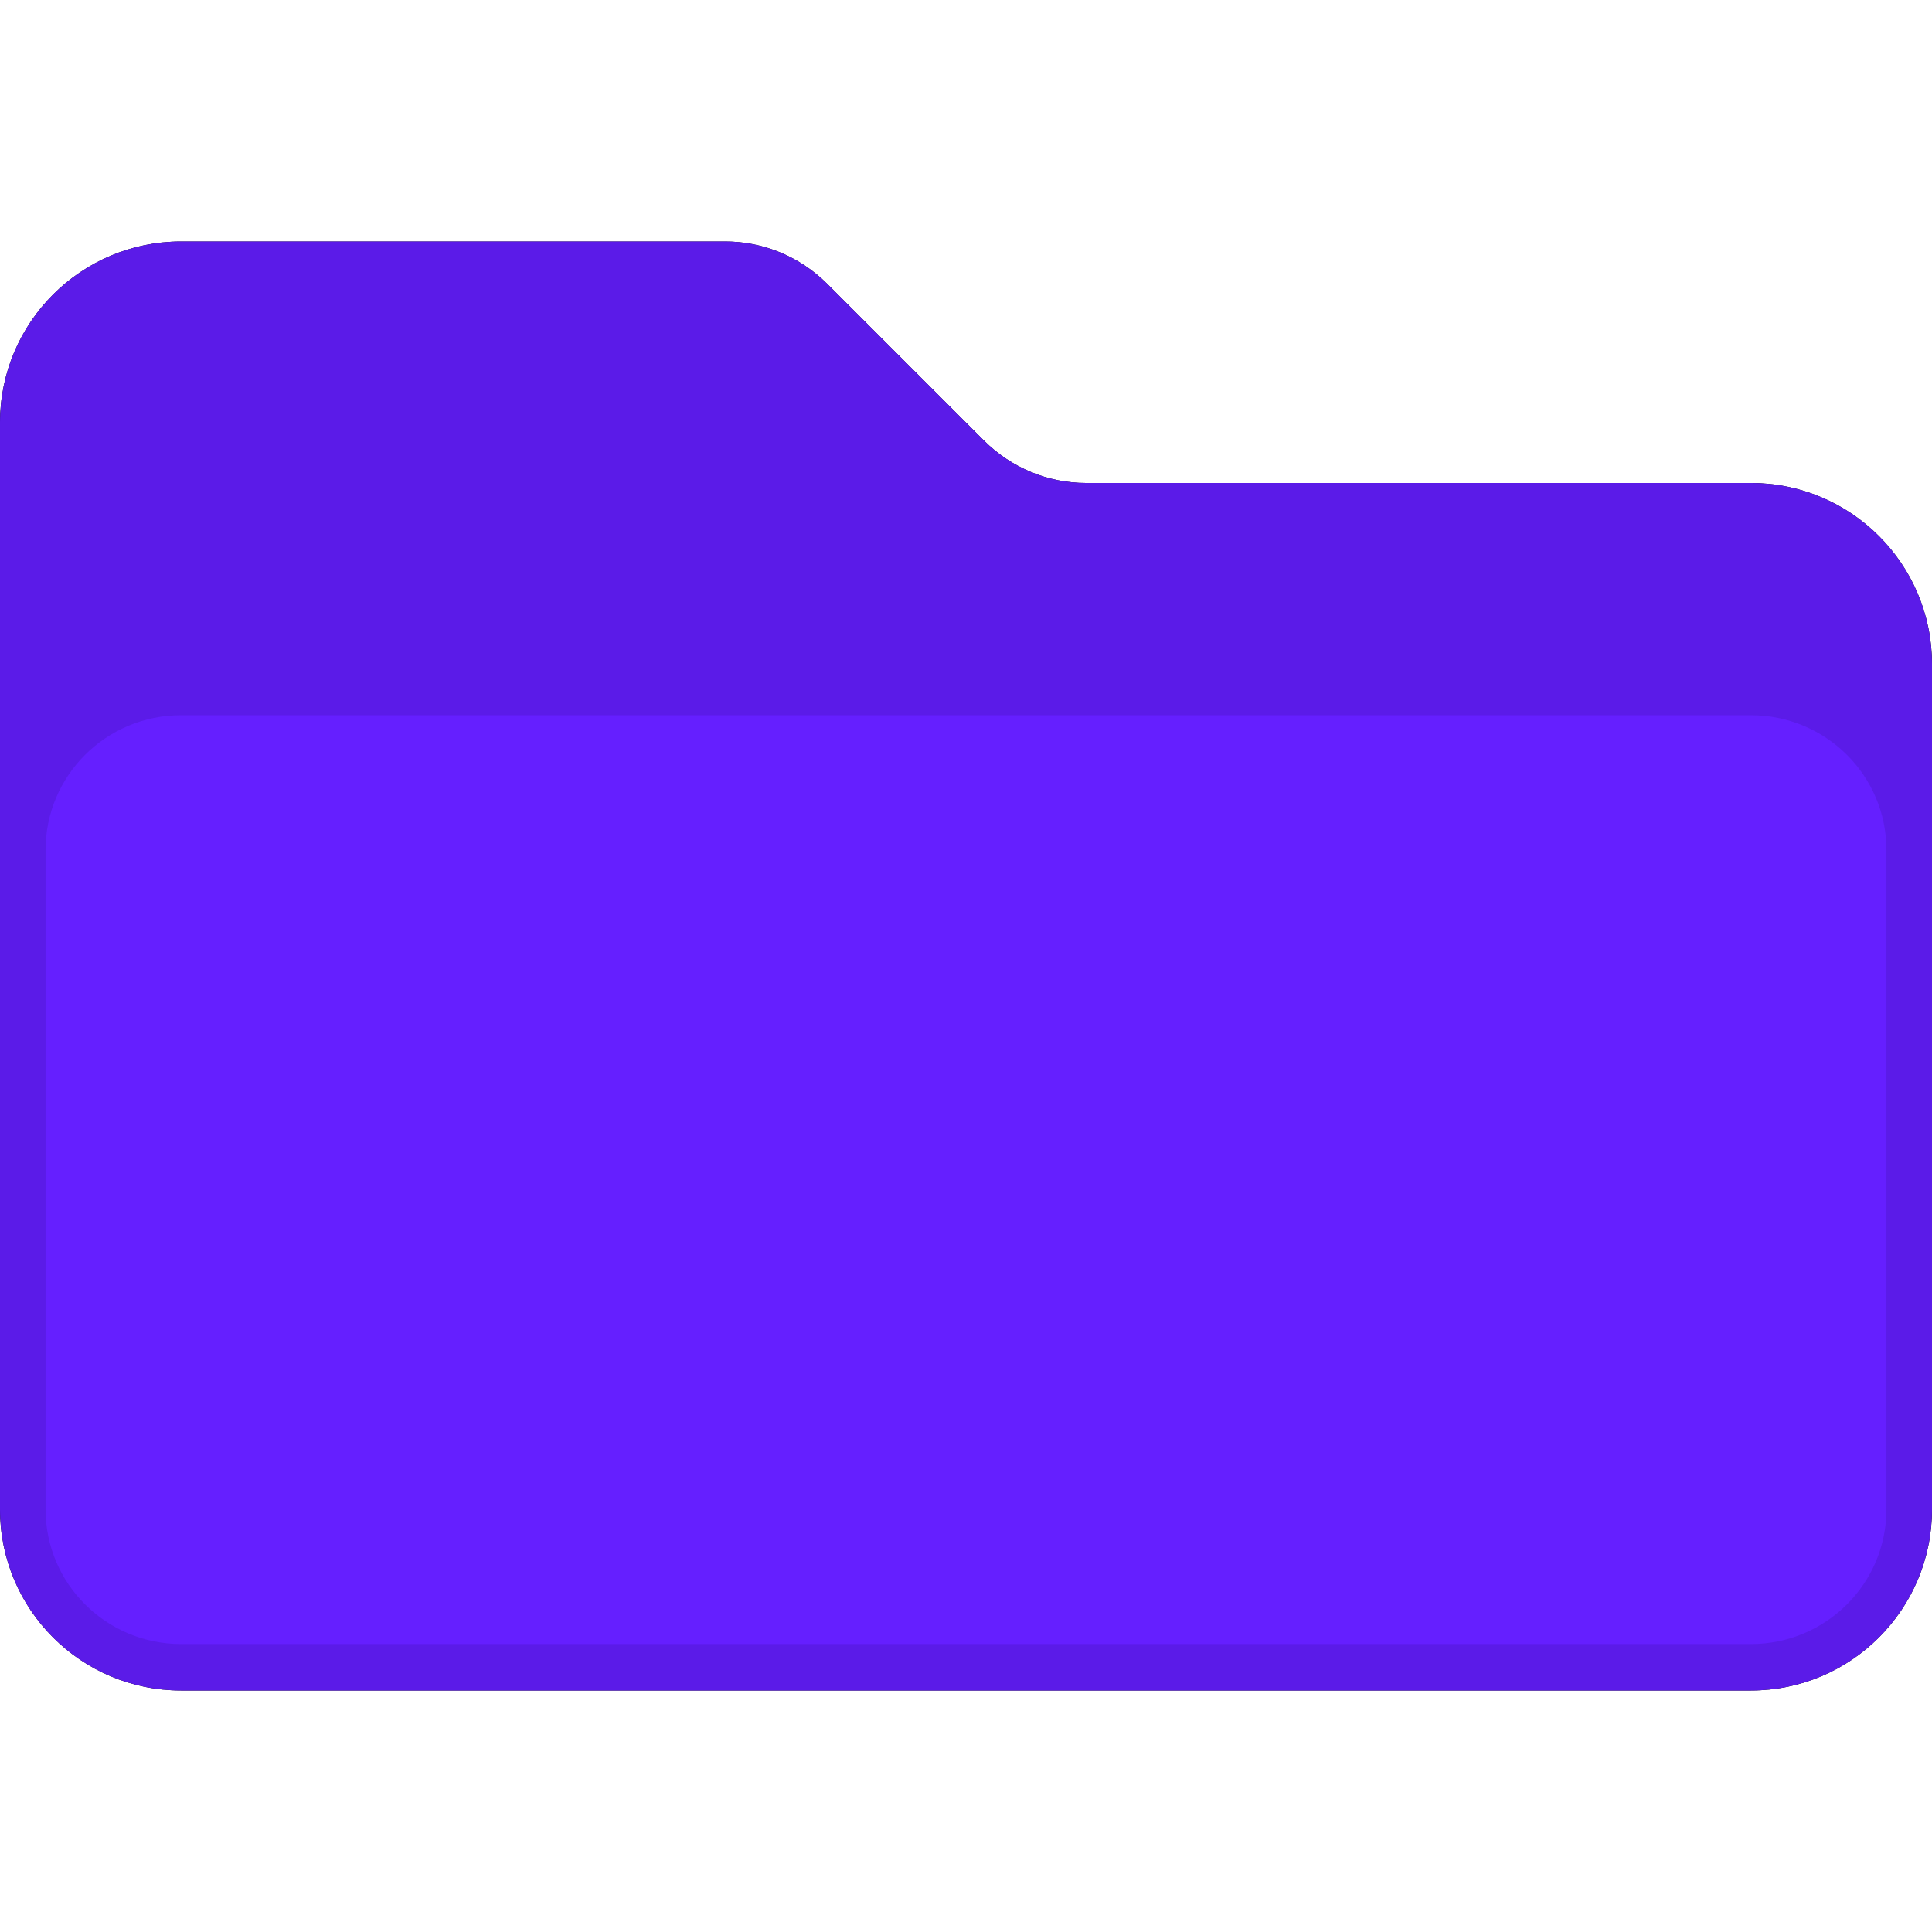
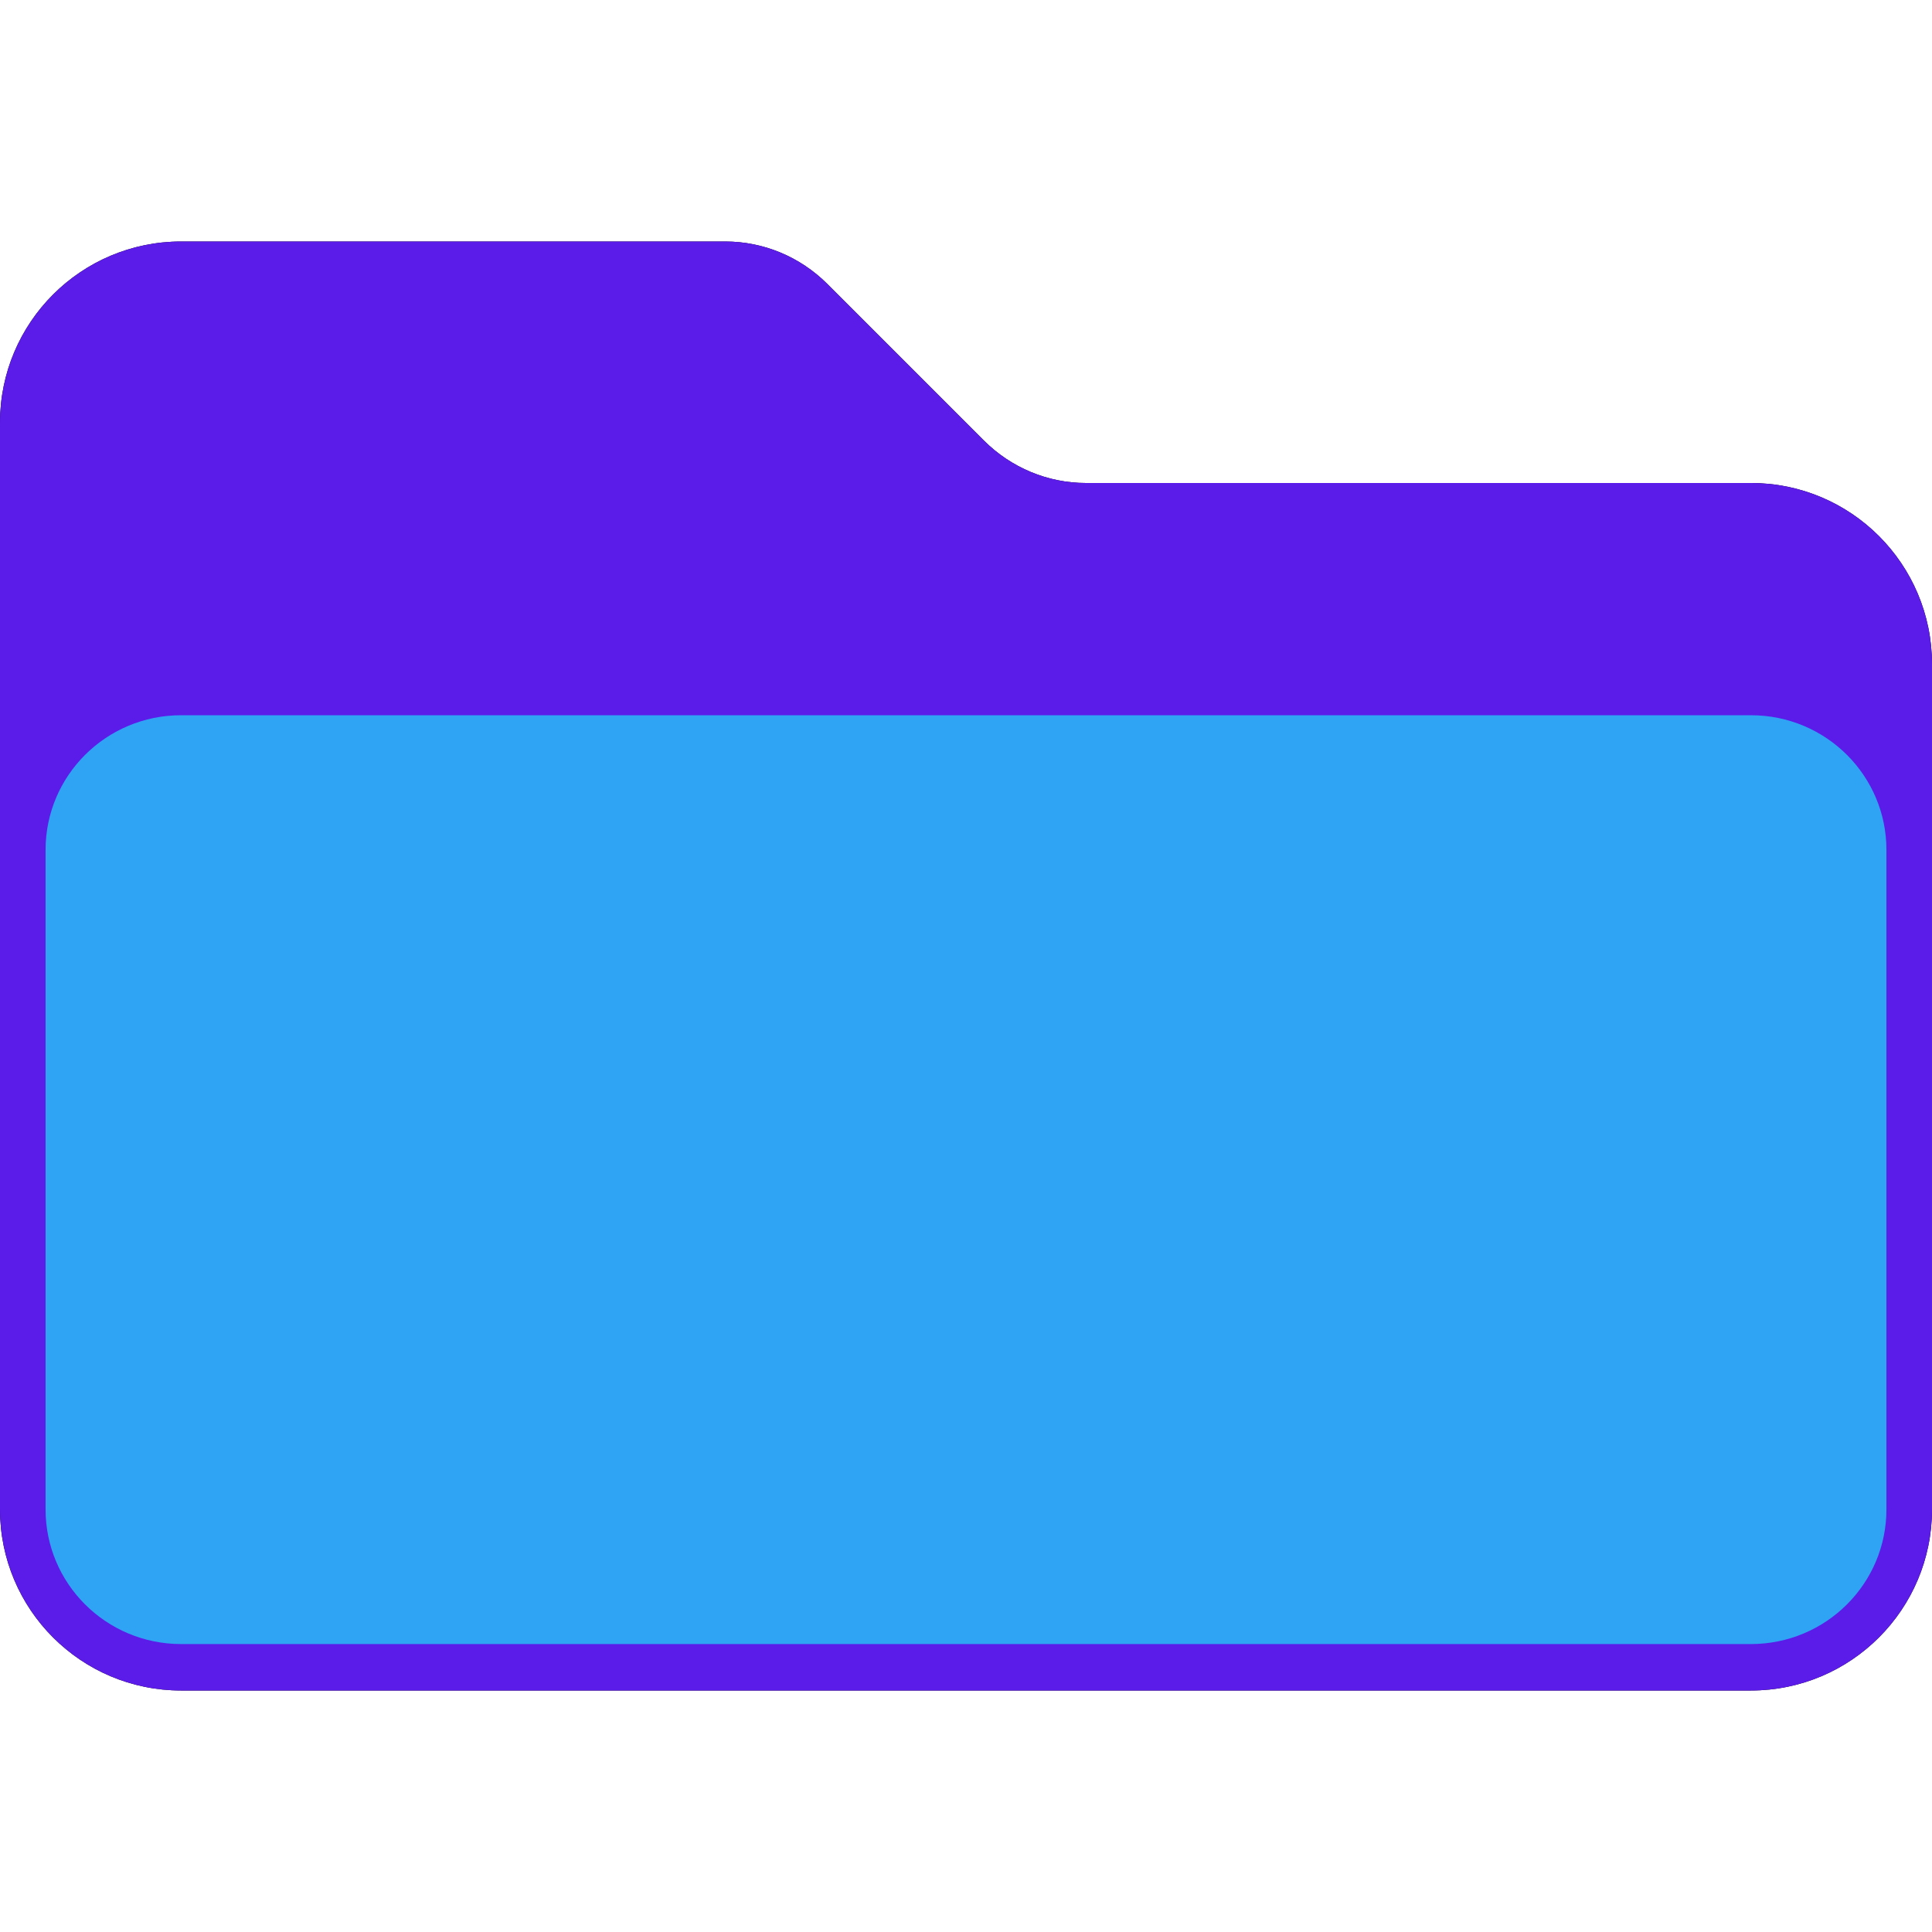
<svg xmlns="http://www.w3.org/2000/svg" width="80" height="80" viewBox="0 0 80 80" fill="none">
  <path d="M72.5 20H44.967C43.386 20 41.868 19.368 40.739 18.239L34.261 11.761C33.132 10.632 31.614 10 30.033 10H7.5C3.358 10 0 13.358 0 17.5V62.5C0 66.642 3.358 70 7.5 70H72.5C76.642 70 80 66.642 80 62.5V27.5C80 23.358 76.642 20 72.5 20Z" fill="black" />
  <path d="M72.5 20H44.967C43.386 20 41.868 19.368 40.739 18.239L34.261 11.761C33.132 10.632 31.614 10 30.033 10H7.5C3.358 10 0 13.358 0 17.5V62.5C0 66.642 3.358 70 7.5 70H72.5C76.642 70 80 66.642 80 62.5V27.5C80 23.358 76.642 20 72.5 20Z" fill="#5B1BE8" />
-   <path d="M72.5 29.616C74.054 29.616 75.463 30.243 76.482 31.262C77.488 32.268 78.113 33.657 78.113 35.192V62.5C78.113 64.036 77.488 65.425 76.482 66.431C75.463 67.45 74.054 68.077 72.5 68.077H7.5C5.946 68.077 4.537 67.45 3.518 66.431C2.512 65.425 1.887 64.036 1.887 62.5V35.192C1.887 33.657 2.512 32.268 3.518 31.262C4.537 30.243 5.946 29.616 7.5 29.616H72.5Z" fill="#651FFF" />
+   <path d="M72.5 29.616C74.054 29.616 75.463 30.243 76.482 31.262C77.488 32.268 78.113 33.657 78.113 35.192V62.5C78.113 64.036 77.488 65.425 76.482 66.431C75.463 67.45 74.054 68.077 72.5 68.077H7.5C5.946 68.077 4.537 67.45 3.518 66.431C2.512 65.425 1.887 64.036 1.887 62.5V35.192C1.887 33.657 2.512 32.268 3.518 31.262C4.537 30.243 5.946 29.616 7.5 29.616H72.5Z" fill="#30a4f4" />
</svg>
